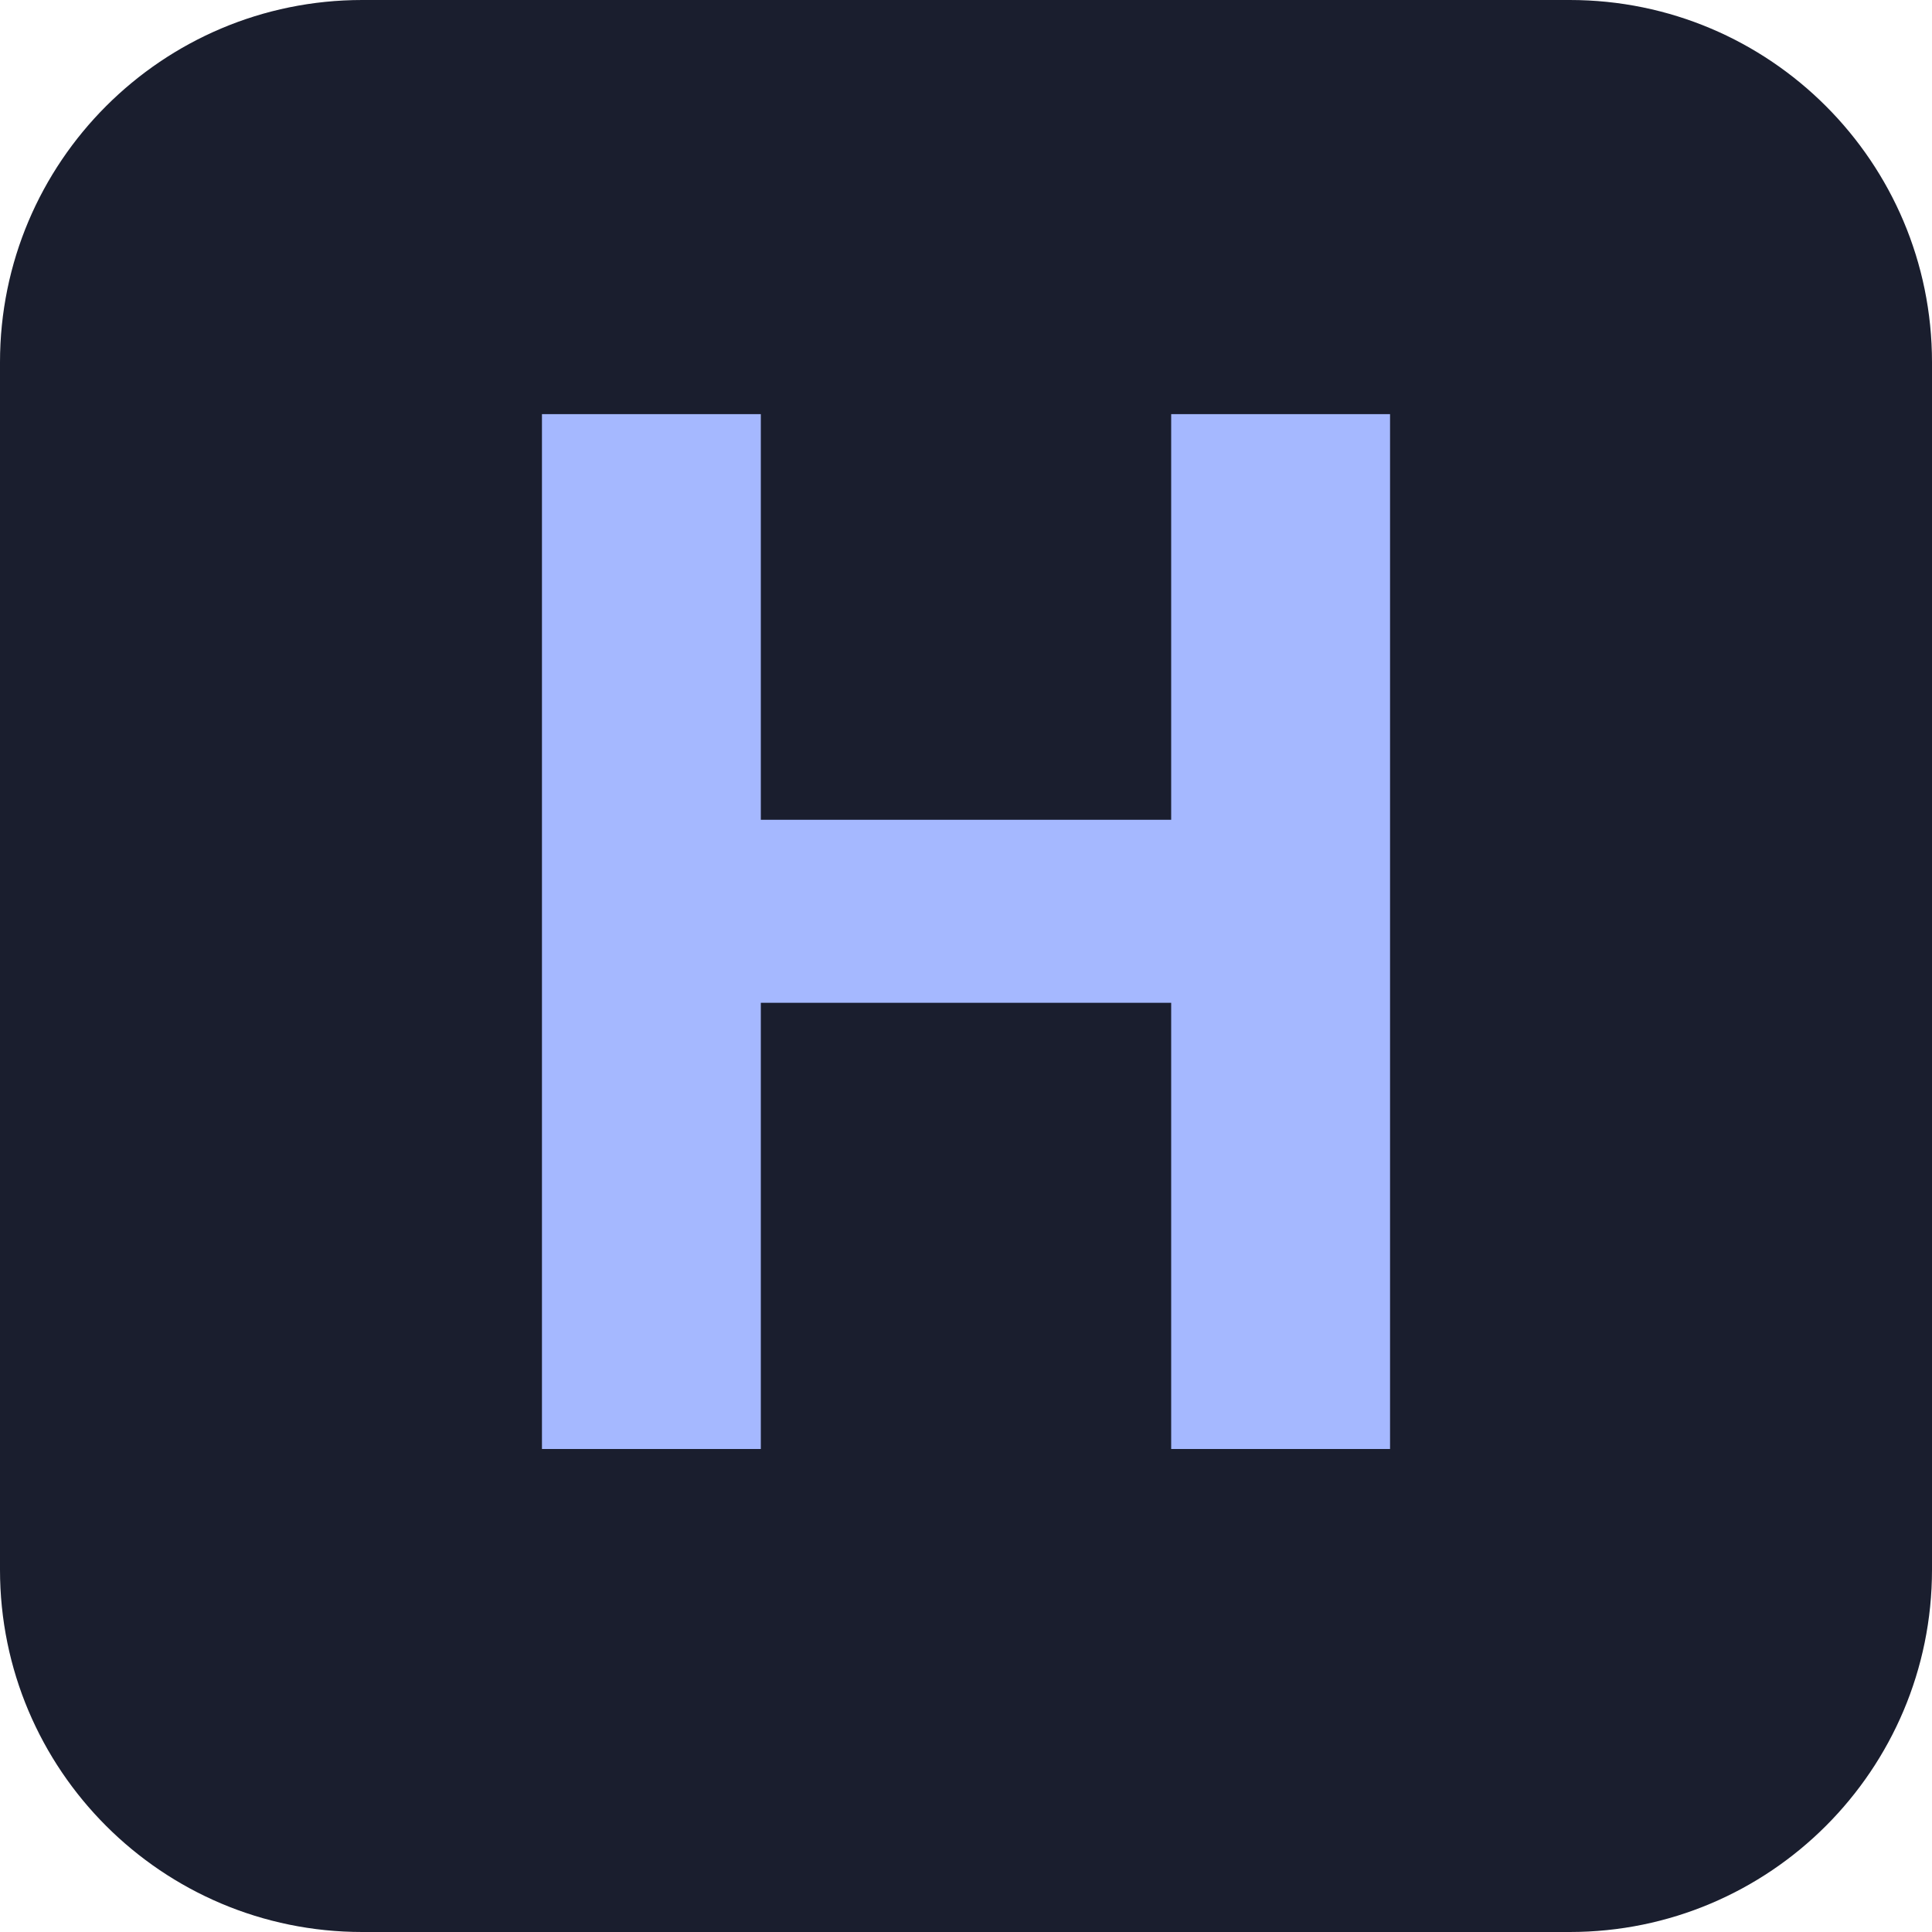
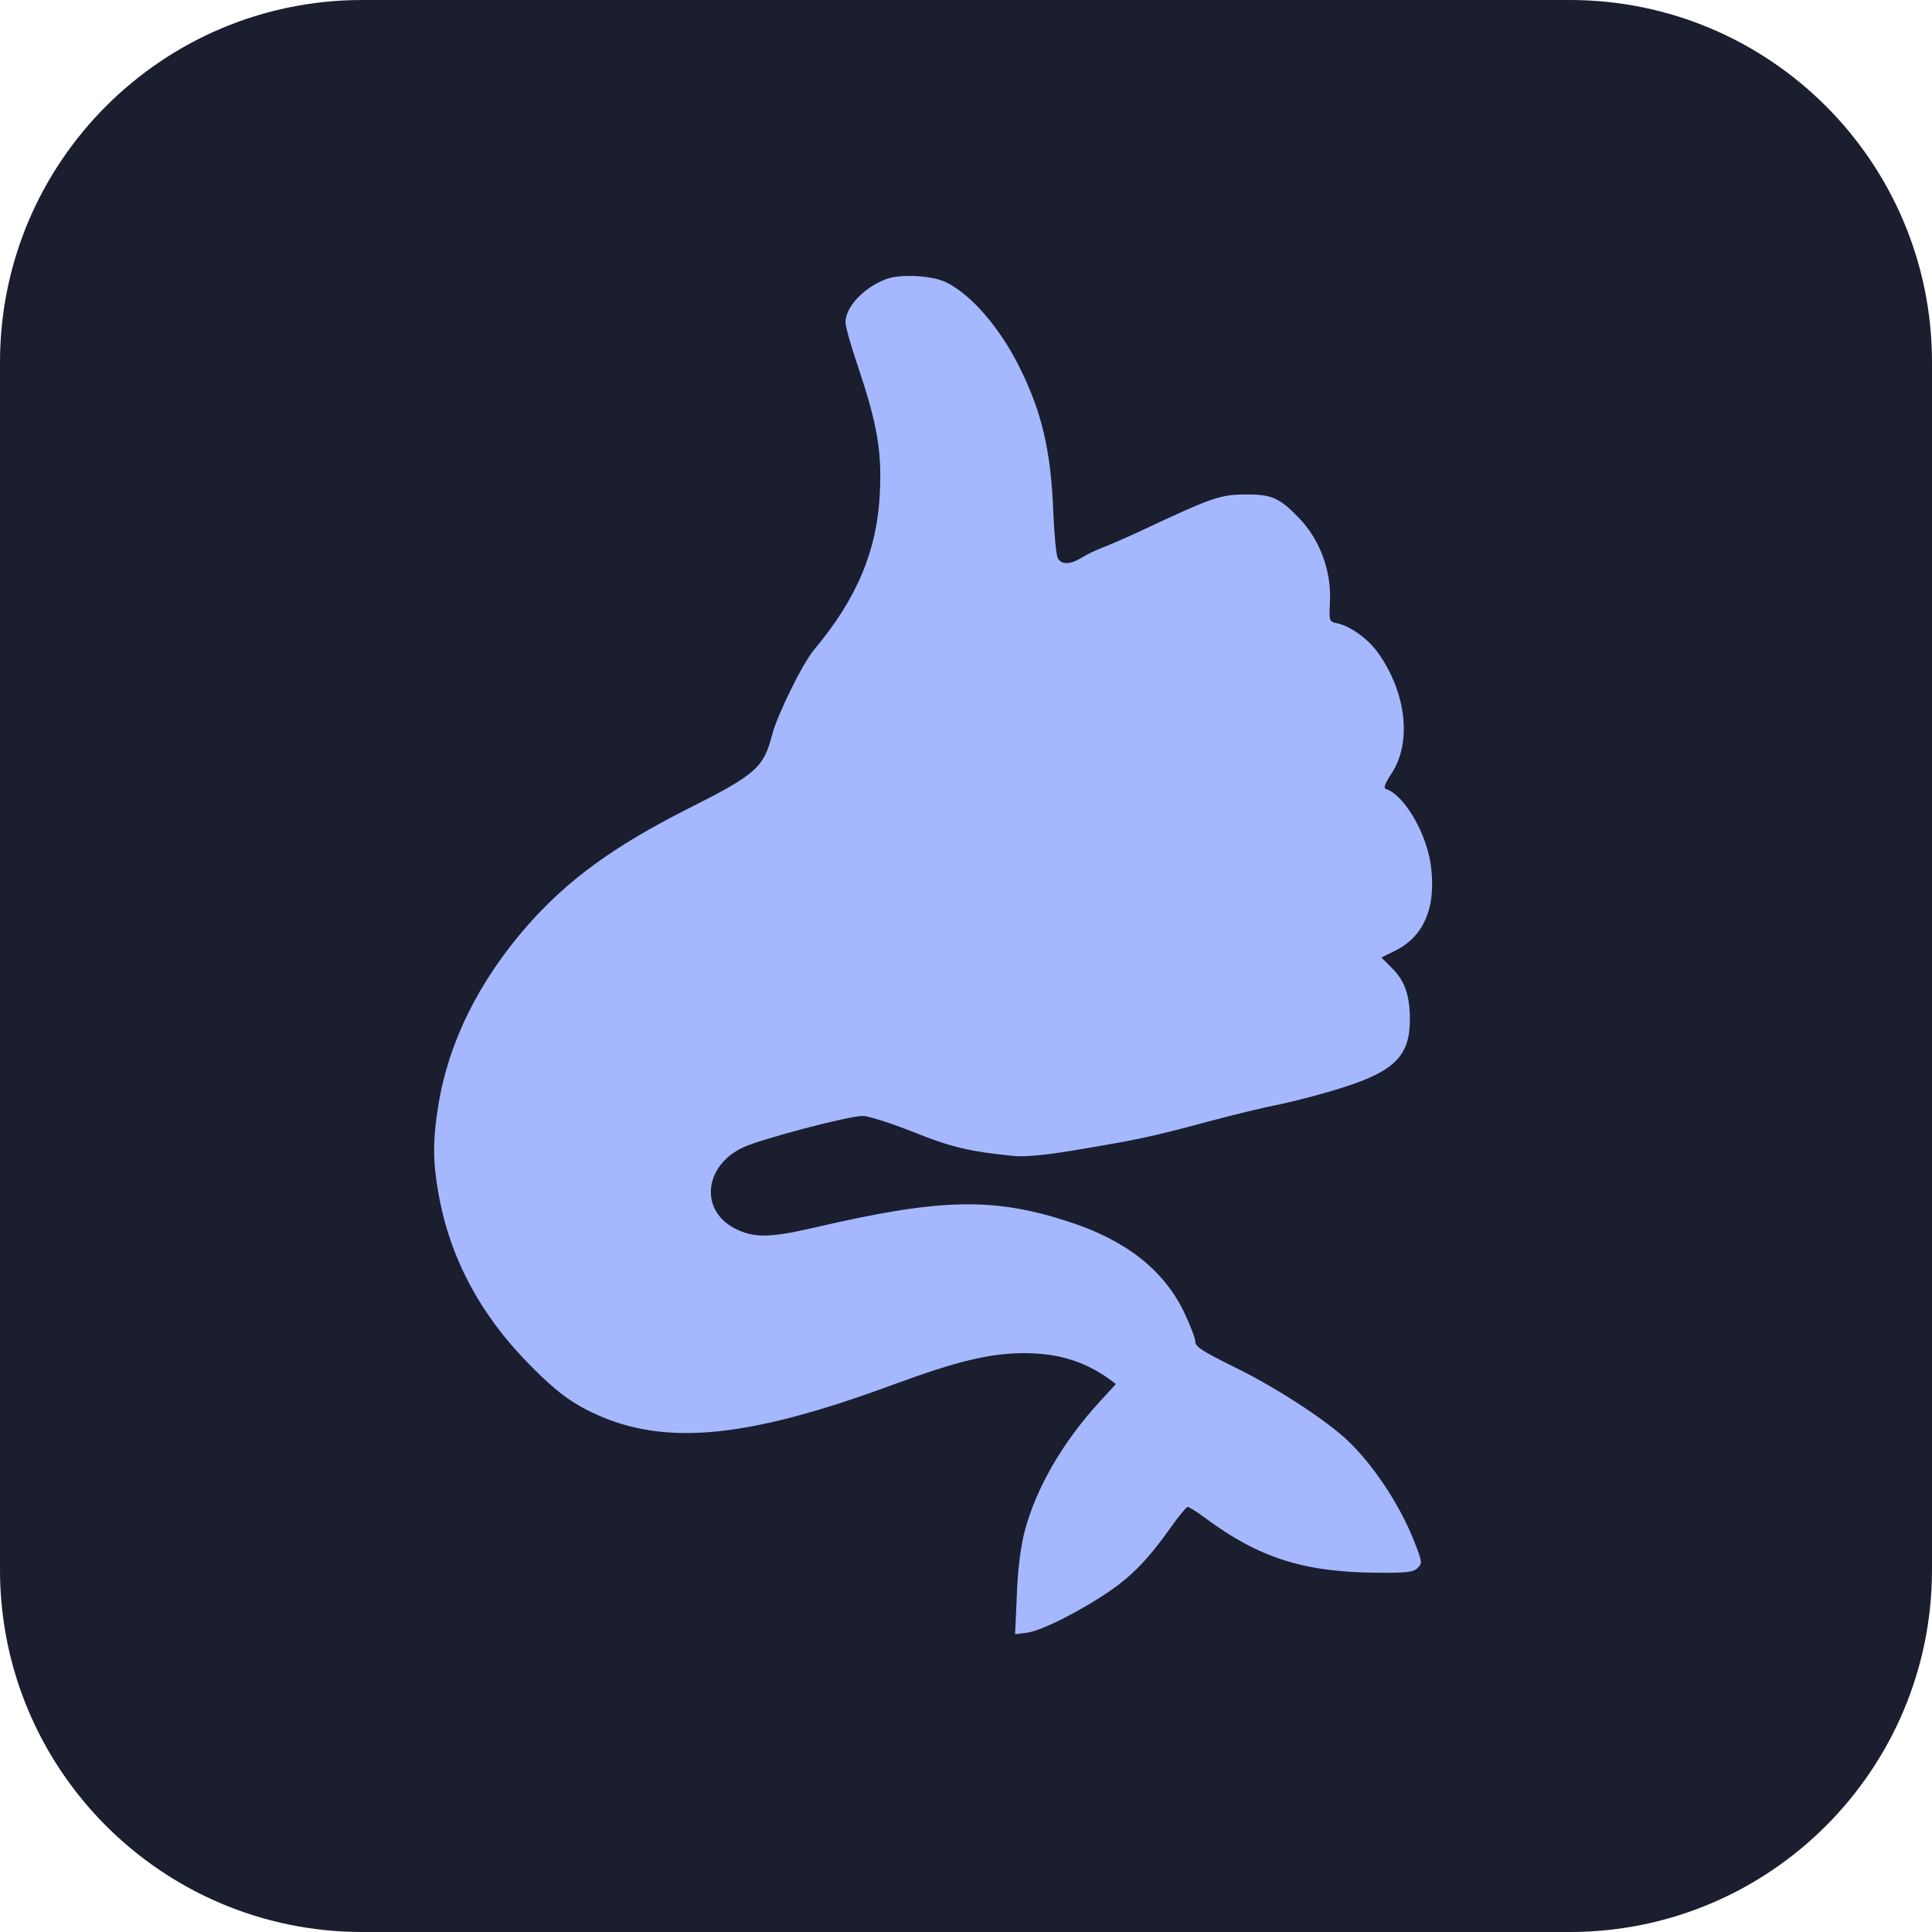
<svg xmlns="http://www.w3.org/2000/svg" viewBox="0 0 32 32">
  <rect width="32" height="32" rx="6" fill="#1a1e2e" />
-   <text x="16" y="24" font-family="system-ui, sans-serif" font-size="24" font-weight="700" fill="#a5b8ff" text-anchor="middle">H</text>
+   <svg x="3" y="3" width="26" height="26" viewBox="0 0 534 534">
+     <g transform="translate(0,534) scale(0.1,-0.1)" fill="#a5b8ff" stroke="none">
+       <path d="M2399 5007 c-77 -29 -139 -95 -139 -148 0 -14 20 -84 45 -157 62 -186 79 -280 72 -422 -9 -195 -77 -359 -223 -533 -40 -47 -127 -225 -144 -292 -28 -110 -57 -135 -284 -249 -255 -129 -412 -243 -551 -402 -163 -187 -266 -395 -300 -608 -19 -115 -19 -191 0 -297 39 -225 146 -423 324 -599 75 -74 115 -105 179 -139 247 -127 529 -105 1042 84 220 81 328 107 445 108 116 0 203 -26 288 -85 l27 -20 -56 -61 c-127 -139 -216 -294 -255 -442 -13 -52 -23 -127 -26 -214 l-6 -134 41 5 c50 7 182 74 280 141 79 54 134 112 210 219 26 37 51 67 56 68 5 0 32 -17 60 -38 182 -135 334 -184 583 -186 103 -1 125 2 139 16 17 16 16 21 -11 90 -51 130 -147 273 -239 355 -83 73 -245 177 -380 242 -102 51 -126 66 -126 83 0 12 -18 58 -39 102 -69 142 -196 242 -388 305 -262 86 -442 81 -878 -21 -144 -33 -199 -33 -261 -1 -121 62 -105 214 28 276 63 29 358 107 407 107 18 0 94 -24 170 -54 129 -52 192 -67 341 -82 36 -4 102 2 190 16 235 39 277 48 471 100 85 23 197 50 249 60 52 11 148 36 213 57 174 55 227 108 227 230 0 83 -17 132 -60 175 l-37 37 41 20 c104 49 147 150 127 296 -16 110 -91 237 -152 257 -10 3 -4 18 18 52 70 105 52 274 -45 411 -33 47 -95 92 -140 101 -26 5 -27 7 -24 69 6 109 -34 217 -109 293 -62 64 -92 77 -174 76 -92 0 -115 -9 -365 -126 -47 -22 -103 -46 -124 -54 -21 -8 -53 -23 -71 -34 -40 -25 -71 -26 -83 -2 -5 9 -12 80 -15 157 -8 207 -39 339 -114 490 -68 137 -165 249 -251 291 -47 23 -155 29 -203 11z" />
+     </g>
+   </svg>
</svg>
